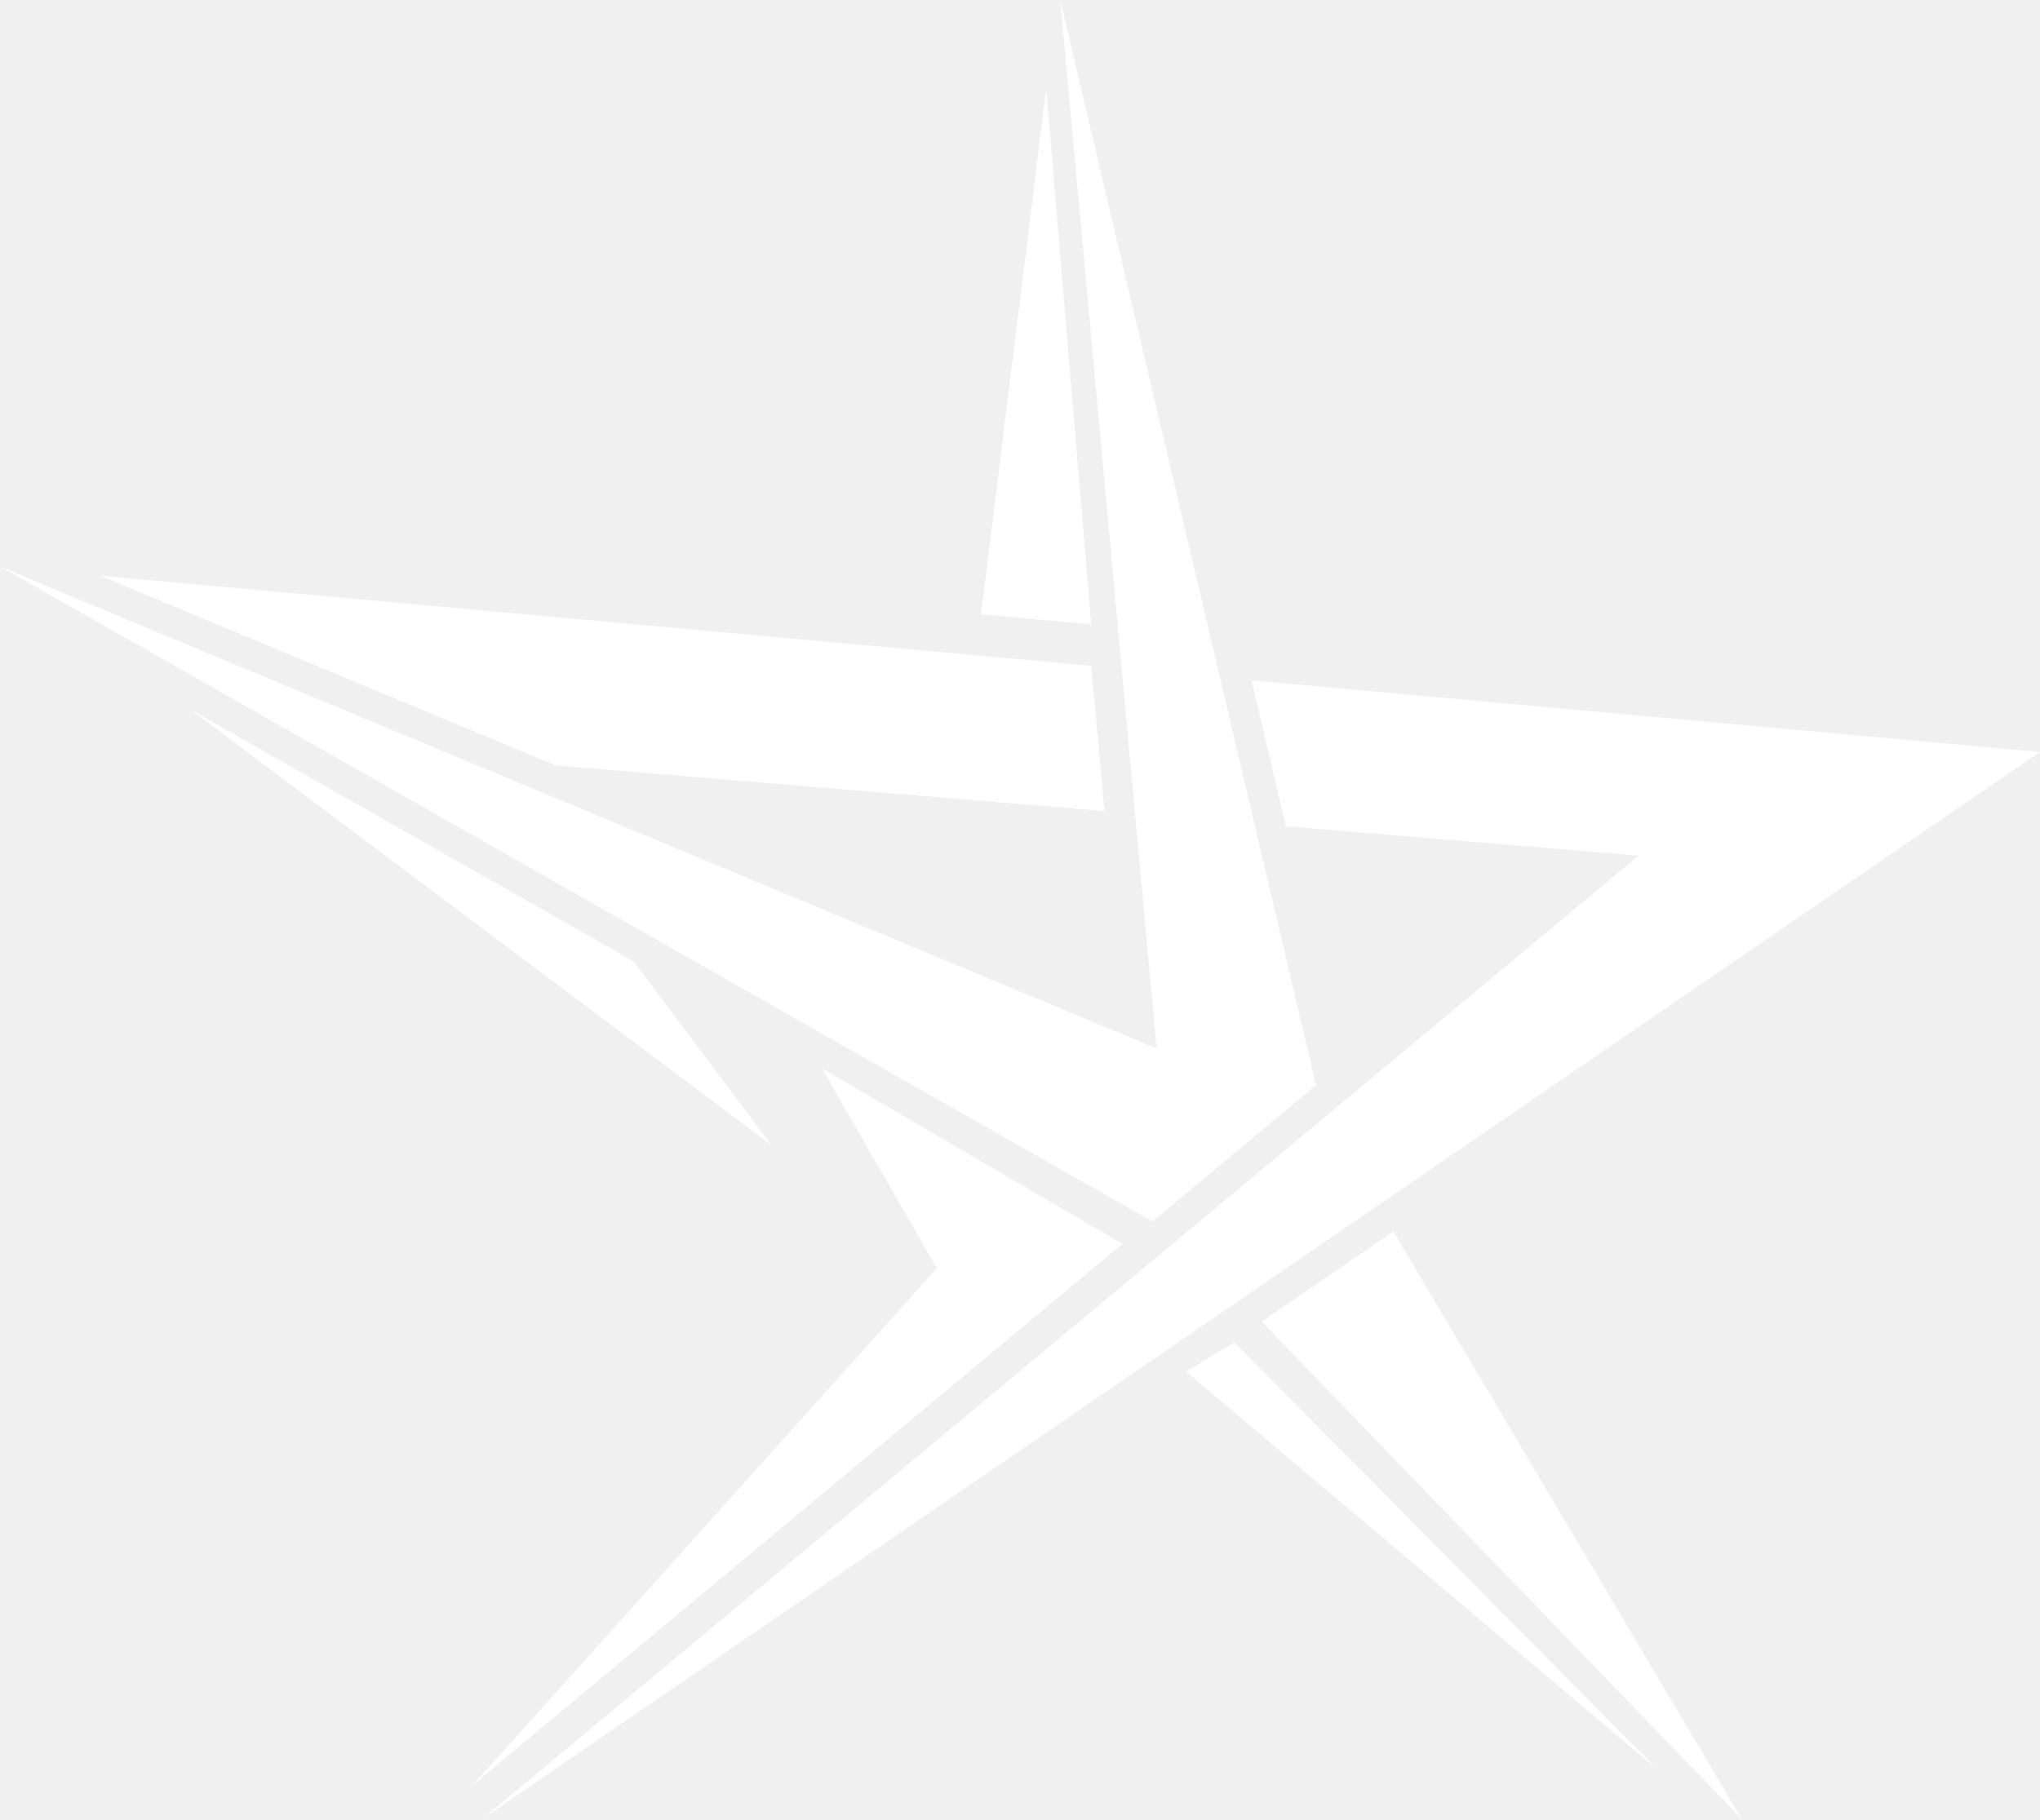
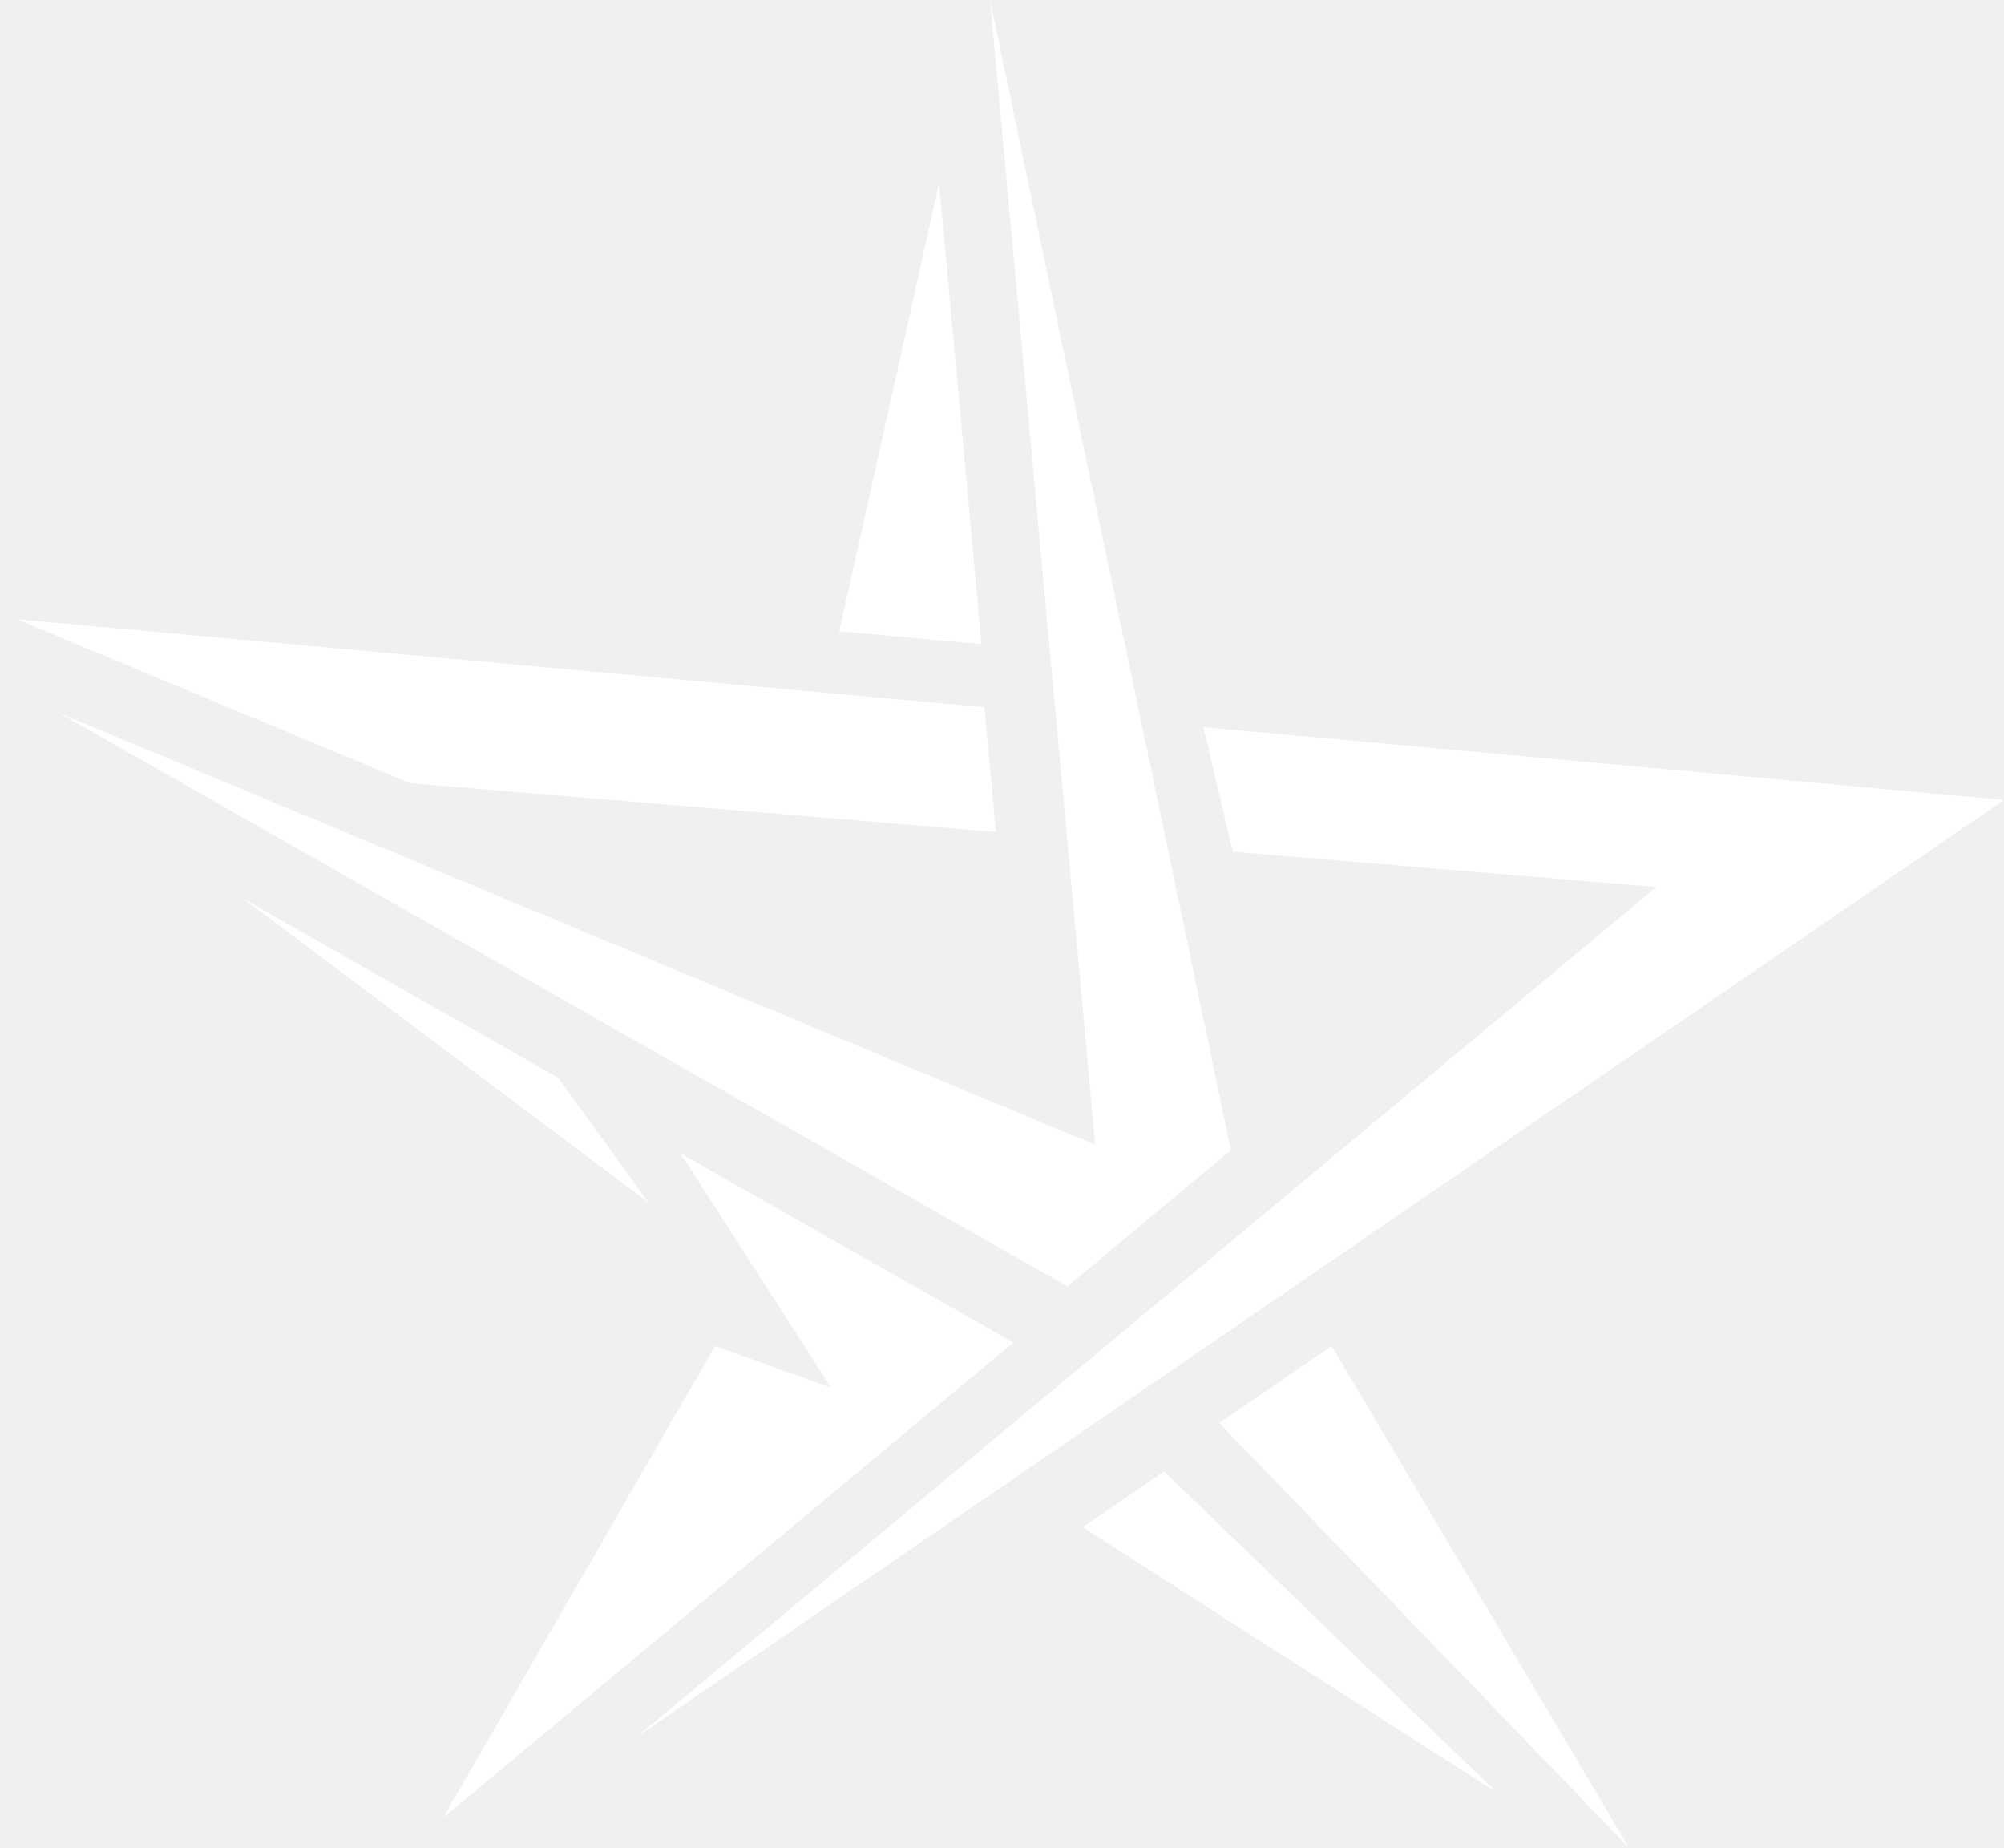
- <svg xmlns="http://www.w3.org/2000/svg" viewBox="0 0 1008.82 899.9">
+ <svg xmlns="http://www.w3.org/2000/svg" viewBox="0 0 1024.41 944.25">
  <defs>
    <style>.cls-1{fill:#fff;}</style>
  </defs>
  <g id="katman_2" data-name="katman 2">
    <g id="katman_1-2" data-name="katman 1">
-       <polygon class="cls-1" points="381.32 566.24 313.23 475.46 94.4 351.05 381.32 566.24" />
-       <polygon class="cls-1" points="618.91 336.52 635.92 408.72 810.3 423.25 238.32 899.9 1008.82 371.96 618.91 336.52" />
-       <polygon class="cls-1" points="49.54 284.76 274.82 378.63 546.23 401.24 539.62 329.31 49.54 284.76" />
-       <polygon class="cls-1" points="569.87 604.22 650.8 536.78 524.31 0 571.98 518.58 0 280.25 569.87 604.22" />
-       <polygon class="cls-1" points="623.91 653.76 861.39 899.9 689.06 609.11 623.91 653.76" />
-       <polygon class="cls-1" points="463.26 627.32 233.73 883.09 555.11 615.27 406.5 528.44 463.26 627.32" />
-       <polygon class="cls-1" points="539.62 308.86 517.37 43.96 485.13 303.9 539.62 308.86" />
-       <polygon class="cls-1" points="586.48 678.4 819.78 875.43 610.46 664.01 586.48 678.4" />
+       <polygon class="cls-1" points="124.52 459.43 285.29 550.82 331.53 614.68 124.52 459.43" />
+       <polygon class="cls-1" points="846.74 453.33 630.18 435.29 615.19 371.66 1024.41 408.86 325.25 887.92 846.74 453.33" />
+       <polygon class="cls-1" points="209.68 400.25 8.76 316.53 503.21 361.48 509.07 425.19 209.68 400.25" />
+       <polygon class="cls-1" points="30 364.33 559.87 585.11 506.09 0 629.18 587.83 545.63 657.46 30 364.33" />
+       <polygon class="cls-1" points="623.28 727.3 680.71 687.95 832.6 944.25 623.28 727.3" />
+       <polygon class="cls-1" points="429.03 322.6 480.06 93.65 501.71 329.2 429.03 322.6" />
+       <polygon class="cls-1" points="553.44 780.55 595.05 752.04 765.01 916.04 553.44 780.55" />
+       <polygon class="cls-1" points="0.91 381.41 0 380.89 0.83 381.52 0.91 381.41" />
+       <polyline class="cls-1" points="424.88 709.32 347.91 589.51 517.97 686.19 226.56 929.03 365.56 687.9" />
    </g>
  </g>
</svg>
